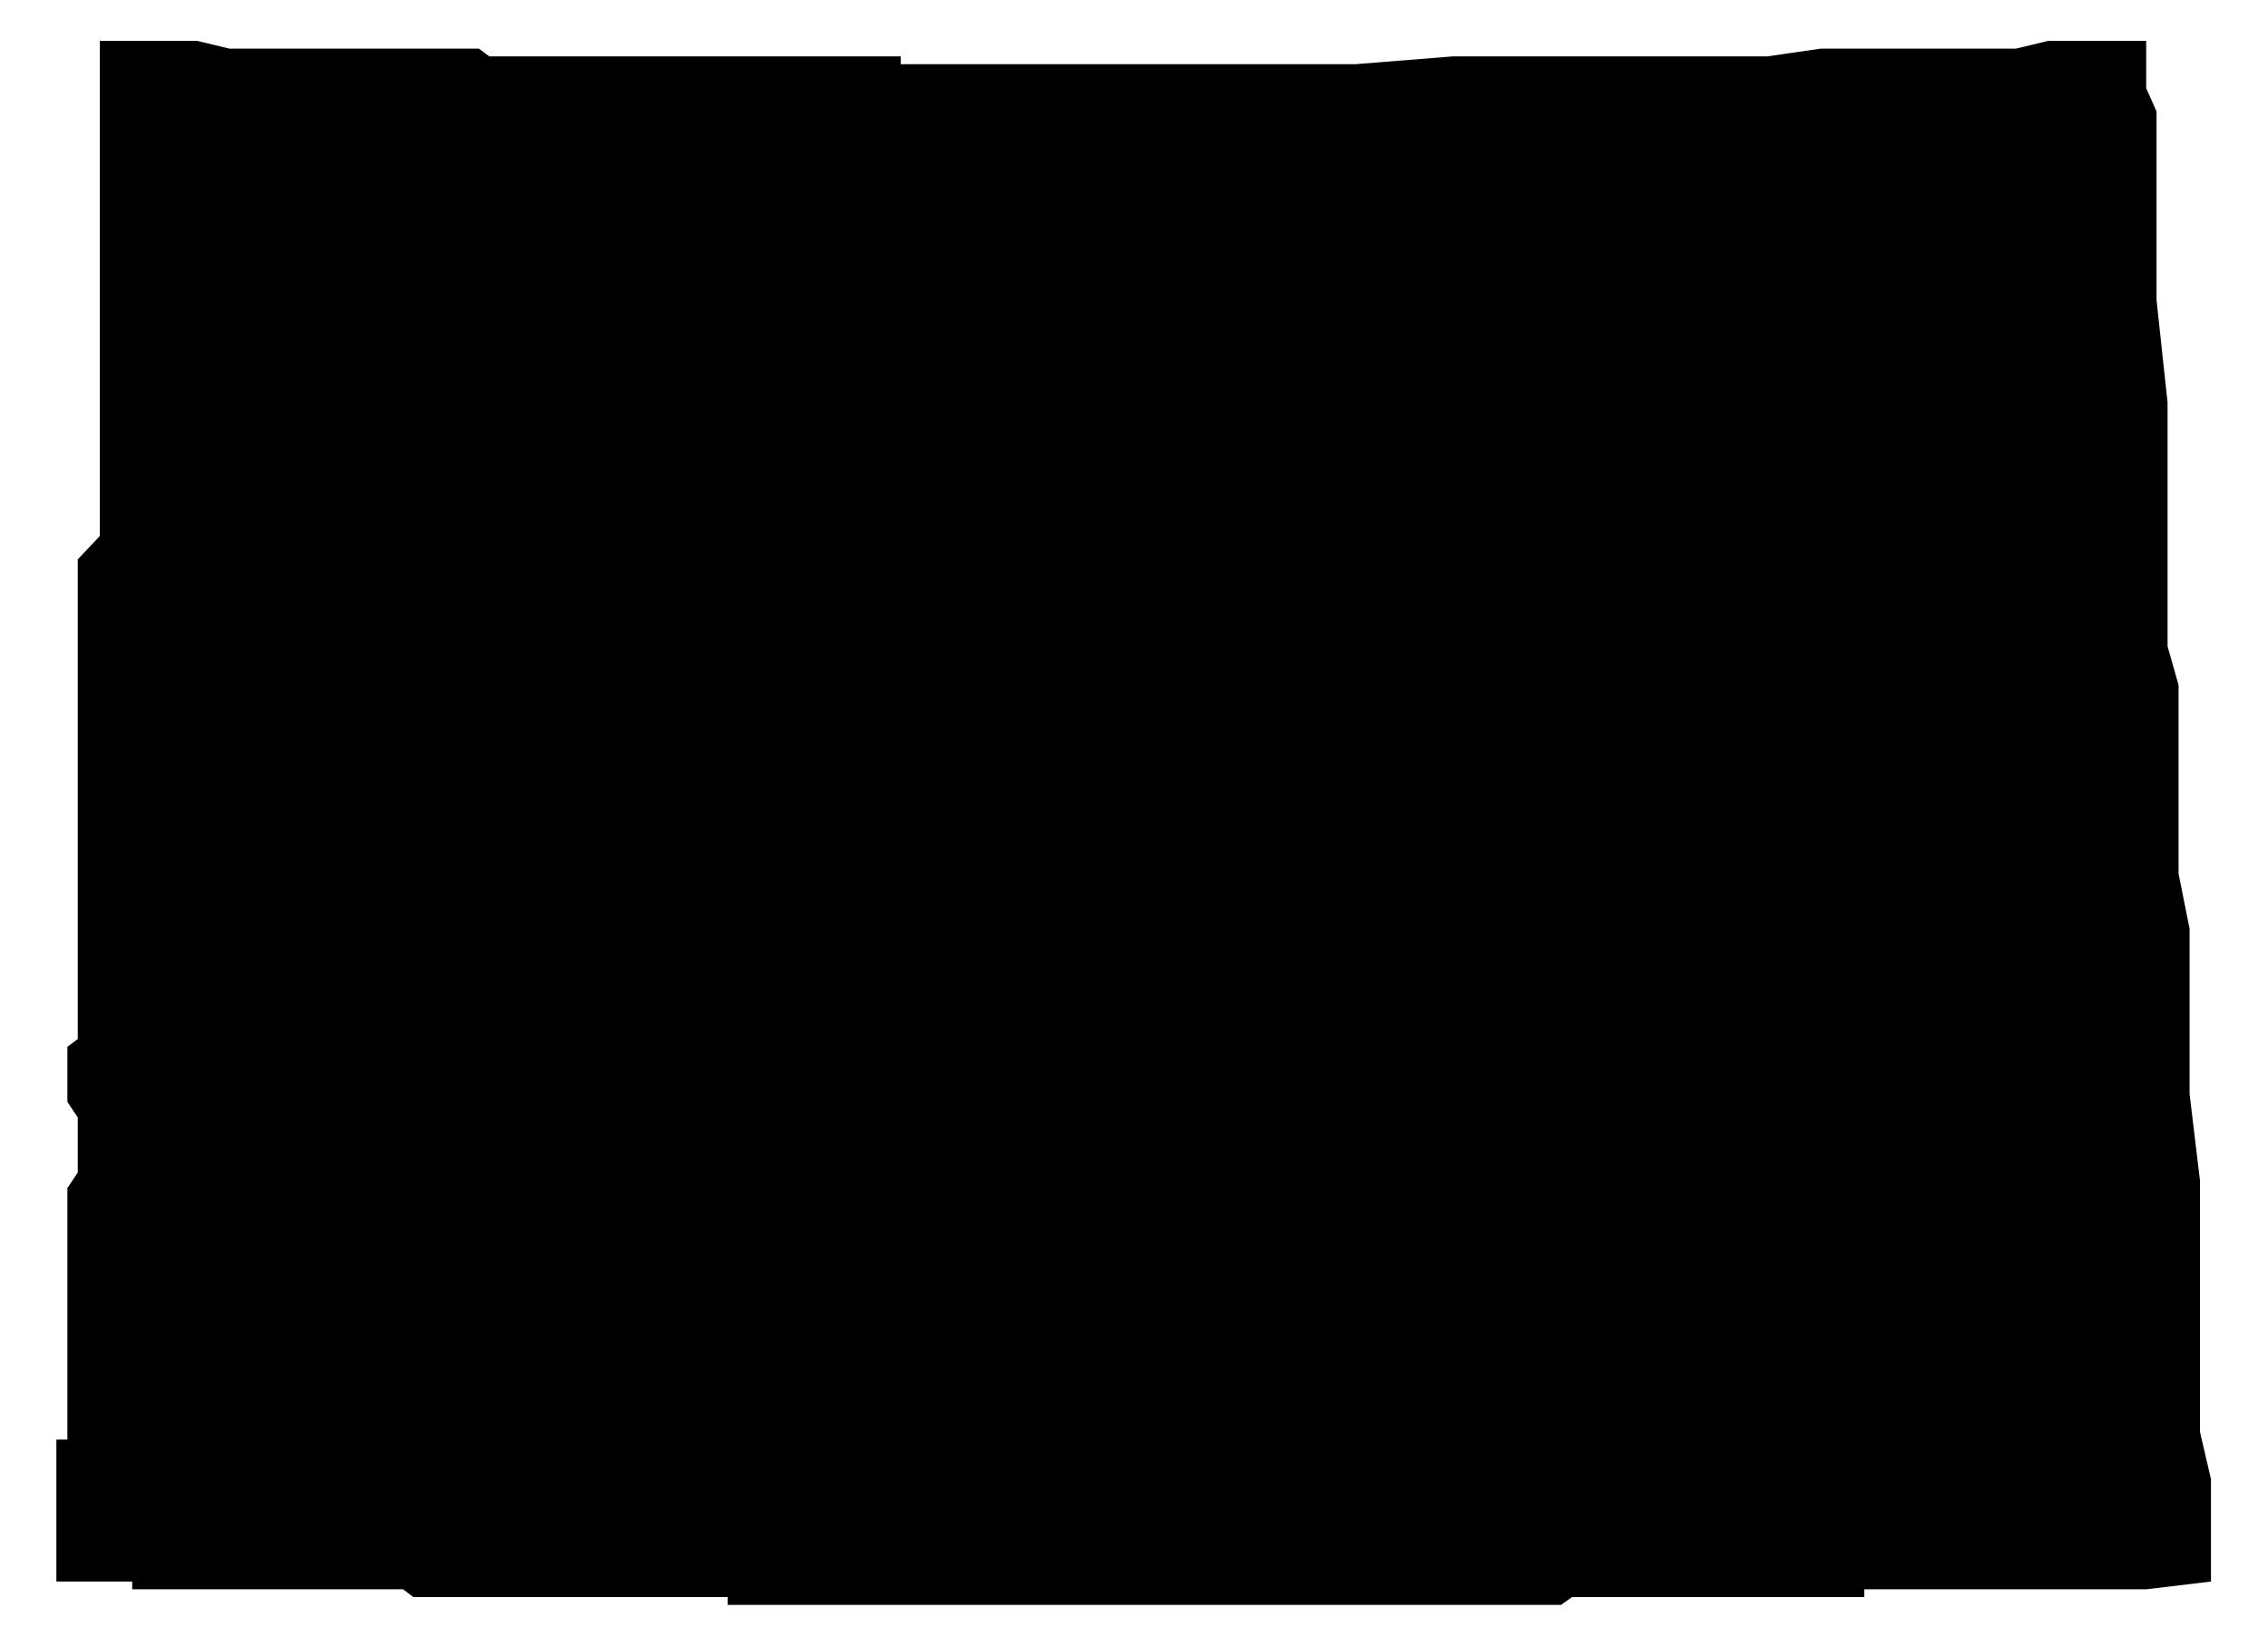
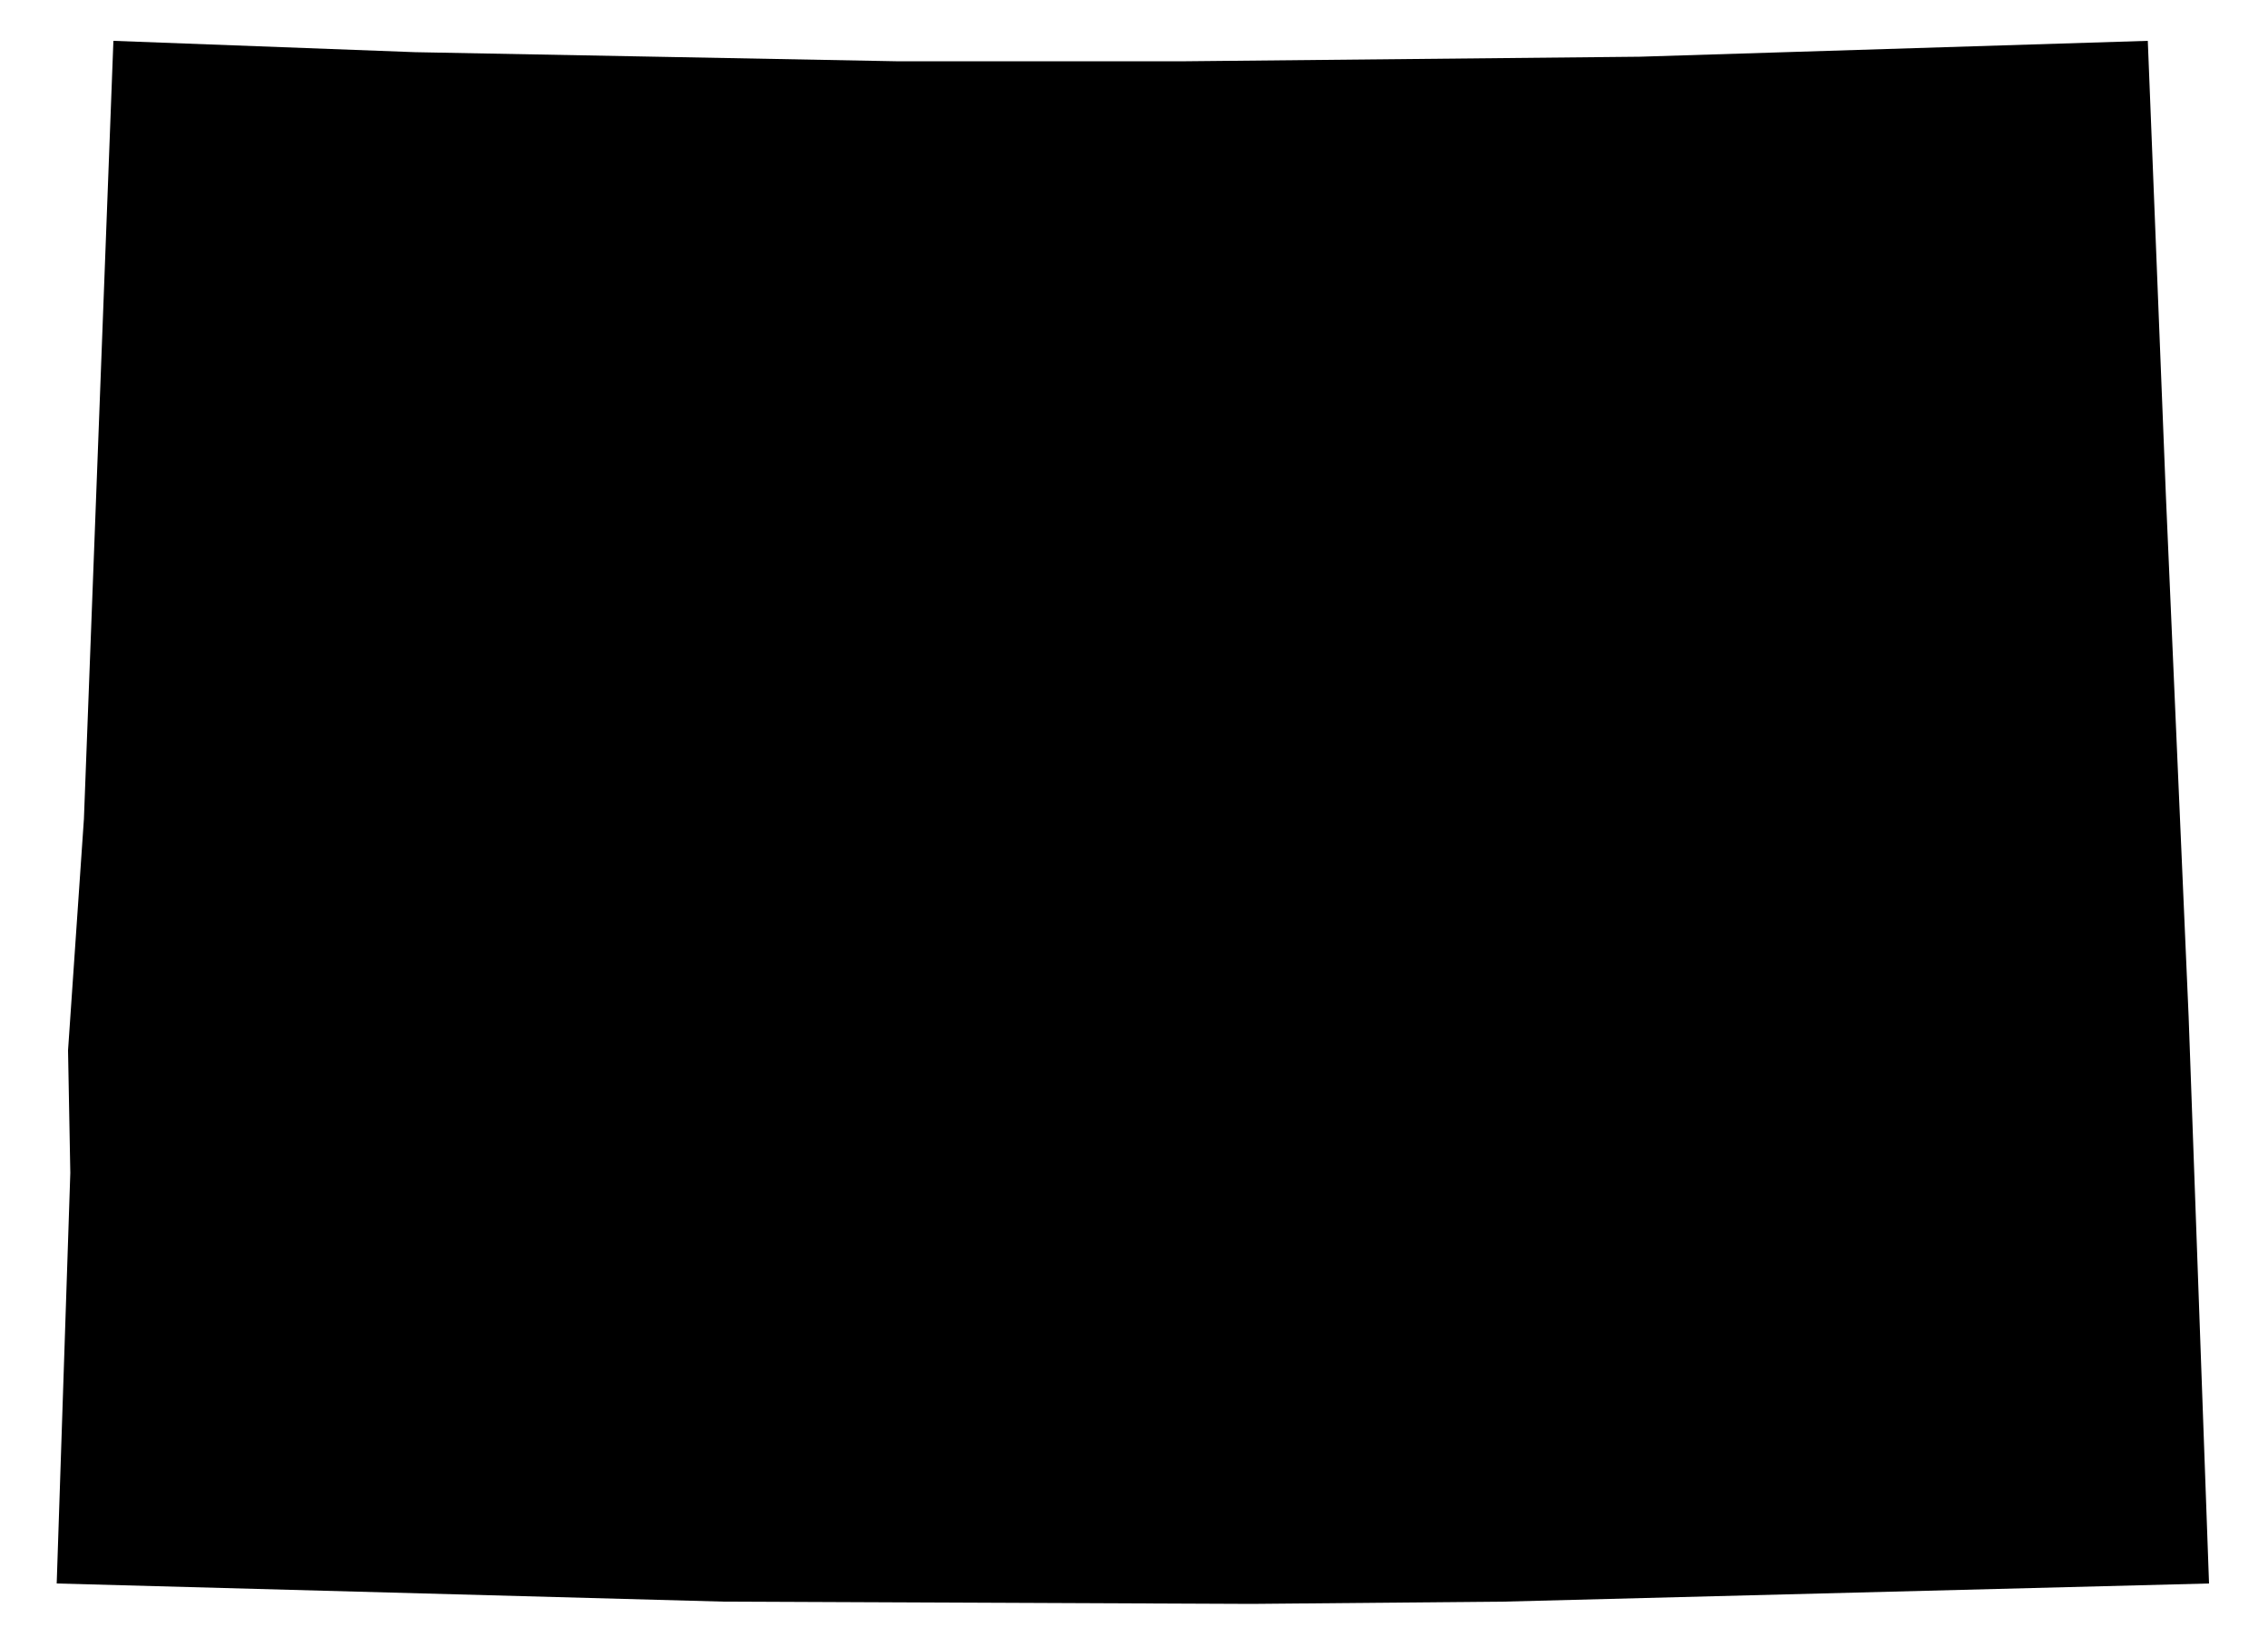
- <svg xmlns="http://www.w3.org/2000/svg" version="1.1" width="350" height="254" viewBox="0 0 350 254">
-   <path class="state" transform="scale(0.1)" d="M1942,2476h-819v-12h-485l-16,-12h-418v-12h-117v-219h17v-388l16,-24v-85l-16,-24v-85l16,-12v-340v-12v-388l34,-36v-412v-352h150l50,12h385l16,12h635v12h702l150,-12h485l83,-12h301l50,-12h151v73l16,36v291l17,158v376l17,60v291l17,85v255l16,133v388l17,73v158l-100,12h-435v12h-451l-17,12Z" />
-   <text x="175" y="127">CO</text>
+ <svg xmlns="http://www.w3.org/2000/svg" version="1.1" width="1000" height="726" viewBox="0 0 1000 726">
+   <path class="state" d="M552,707l-233,-1 -294,-8 6,-181 -1,-54 7,-102 13,-343 133,5 212,4h128l200,-2 224,-7 8,201 10,229 9,250 -311,8Z" />
+   <text x="500" y="363">CO</text>
</svg>
